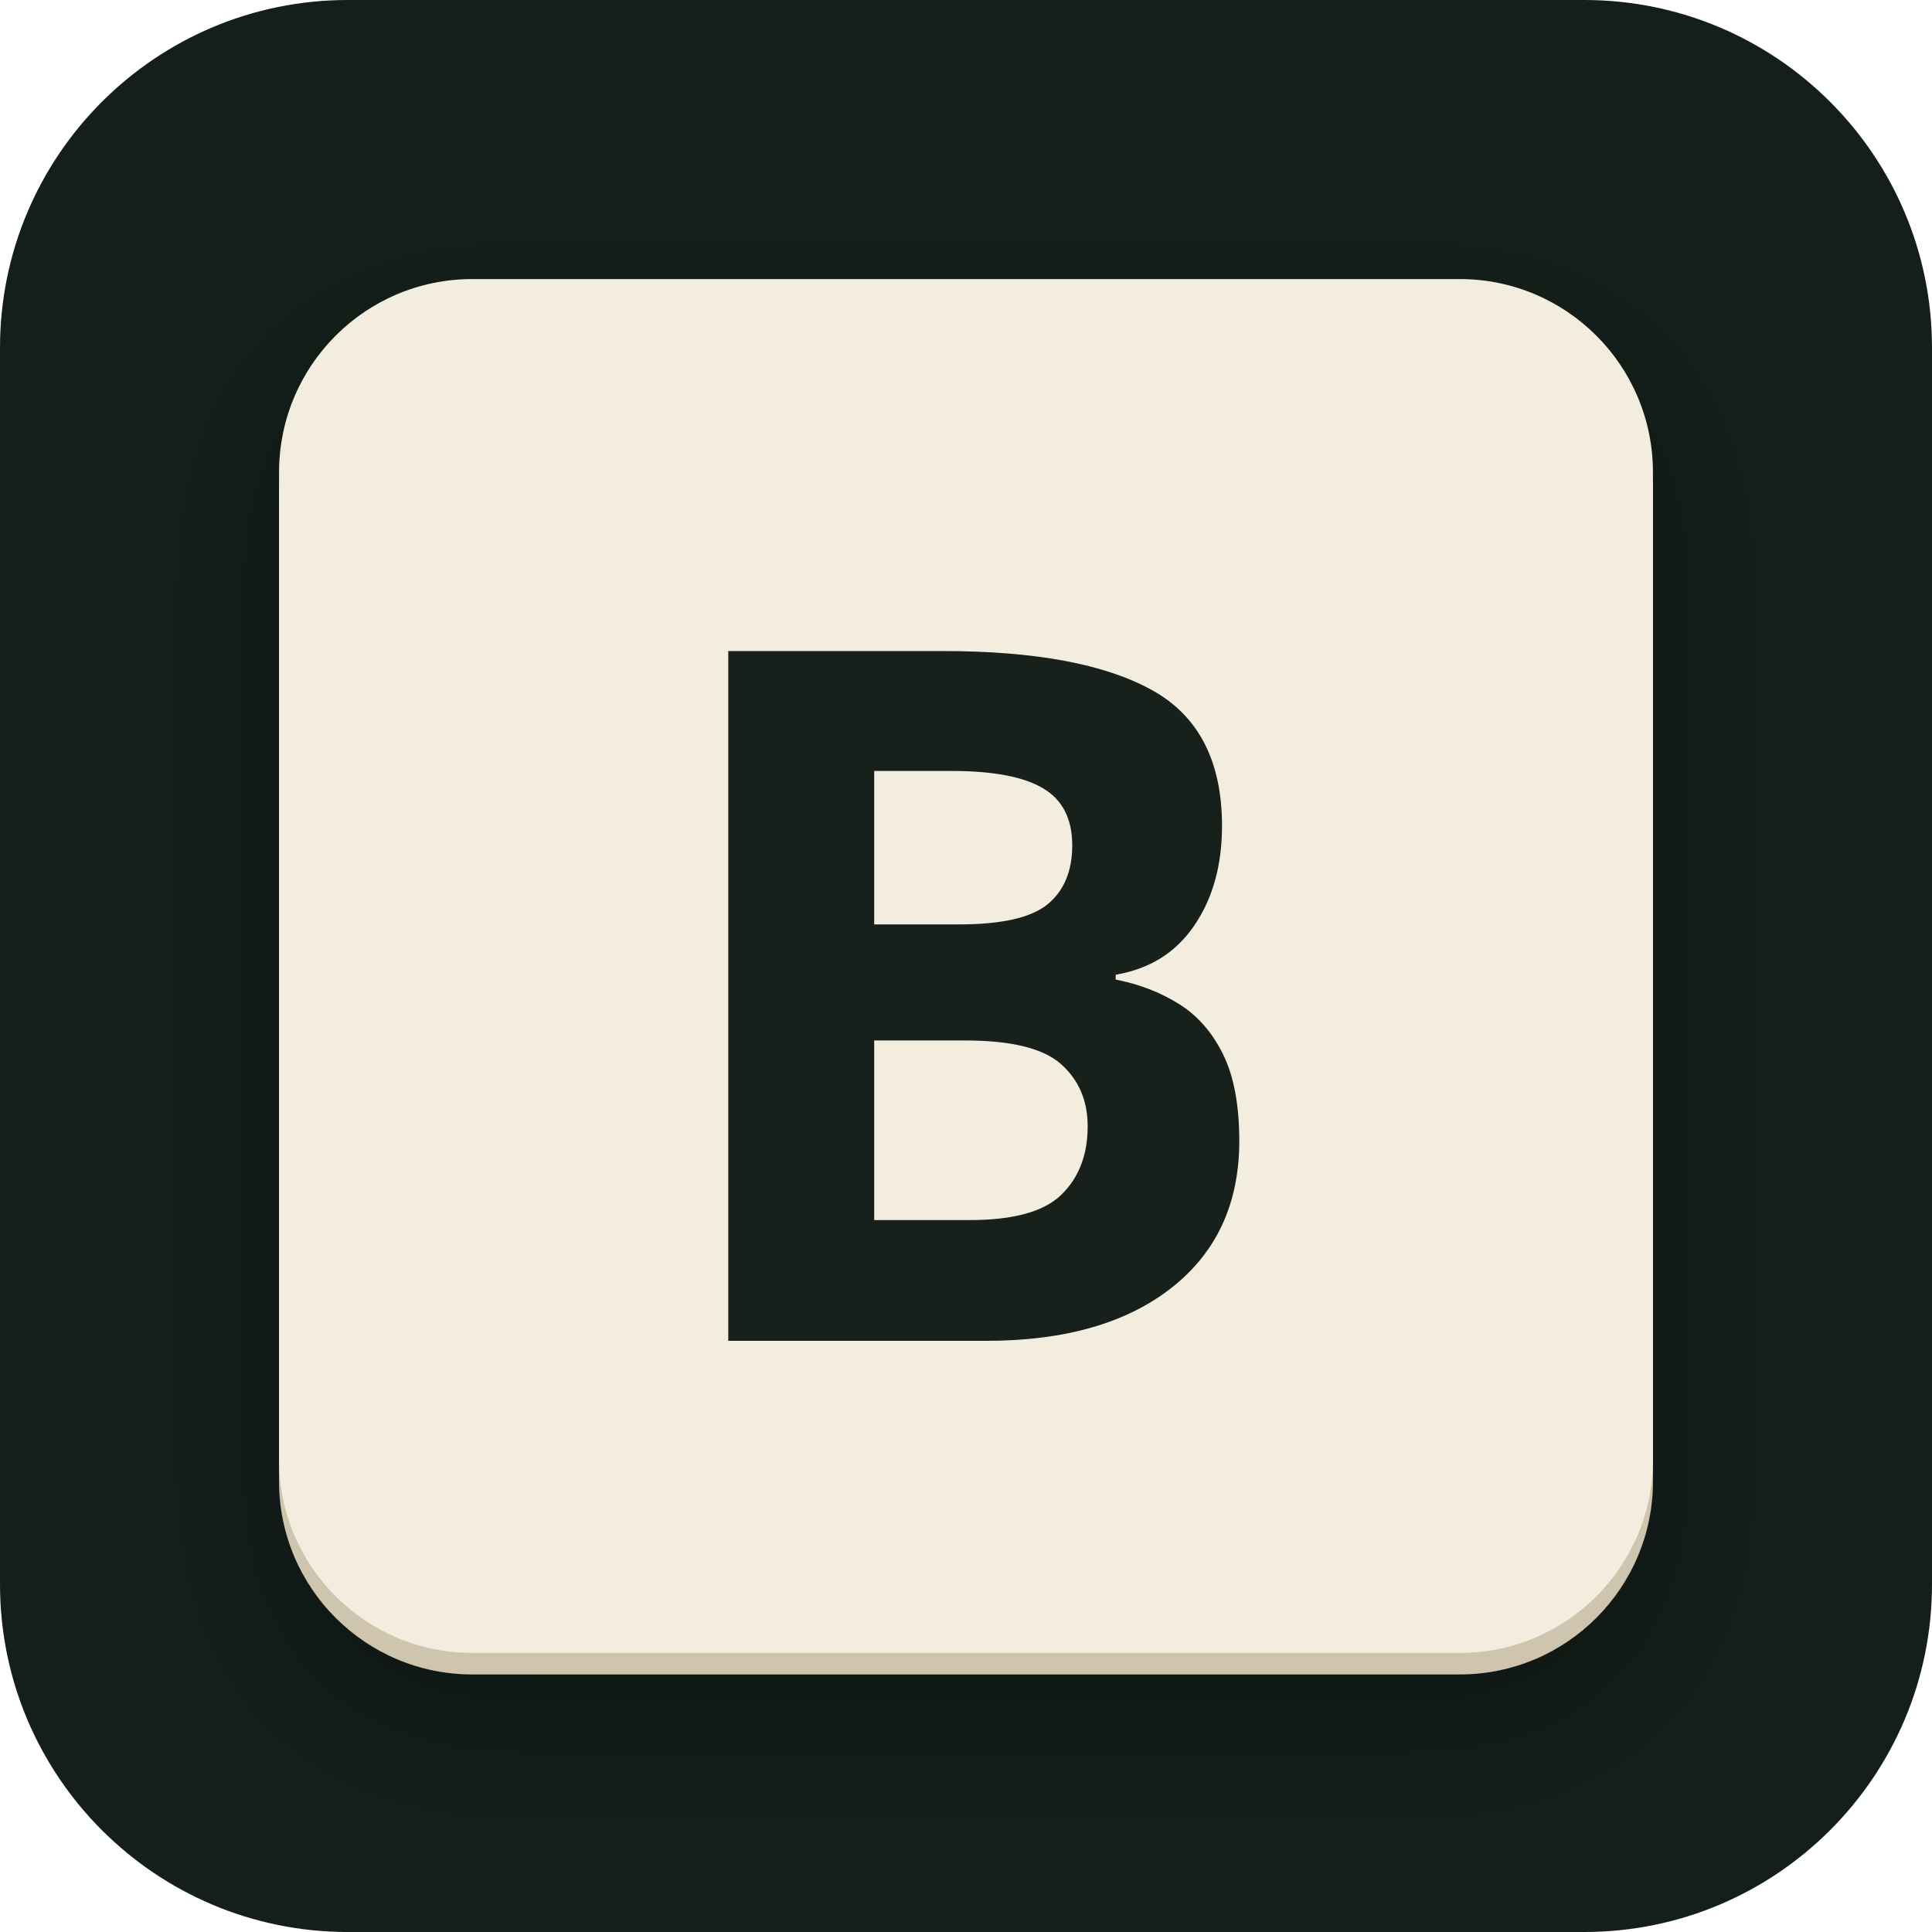
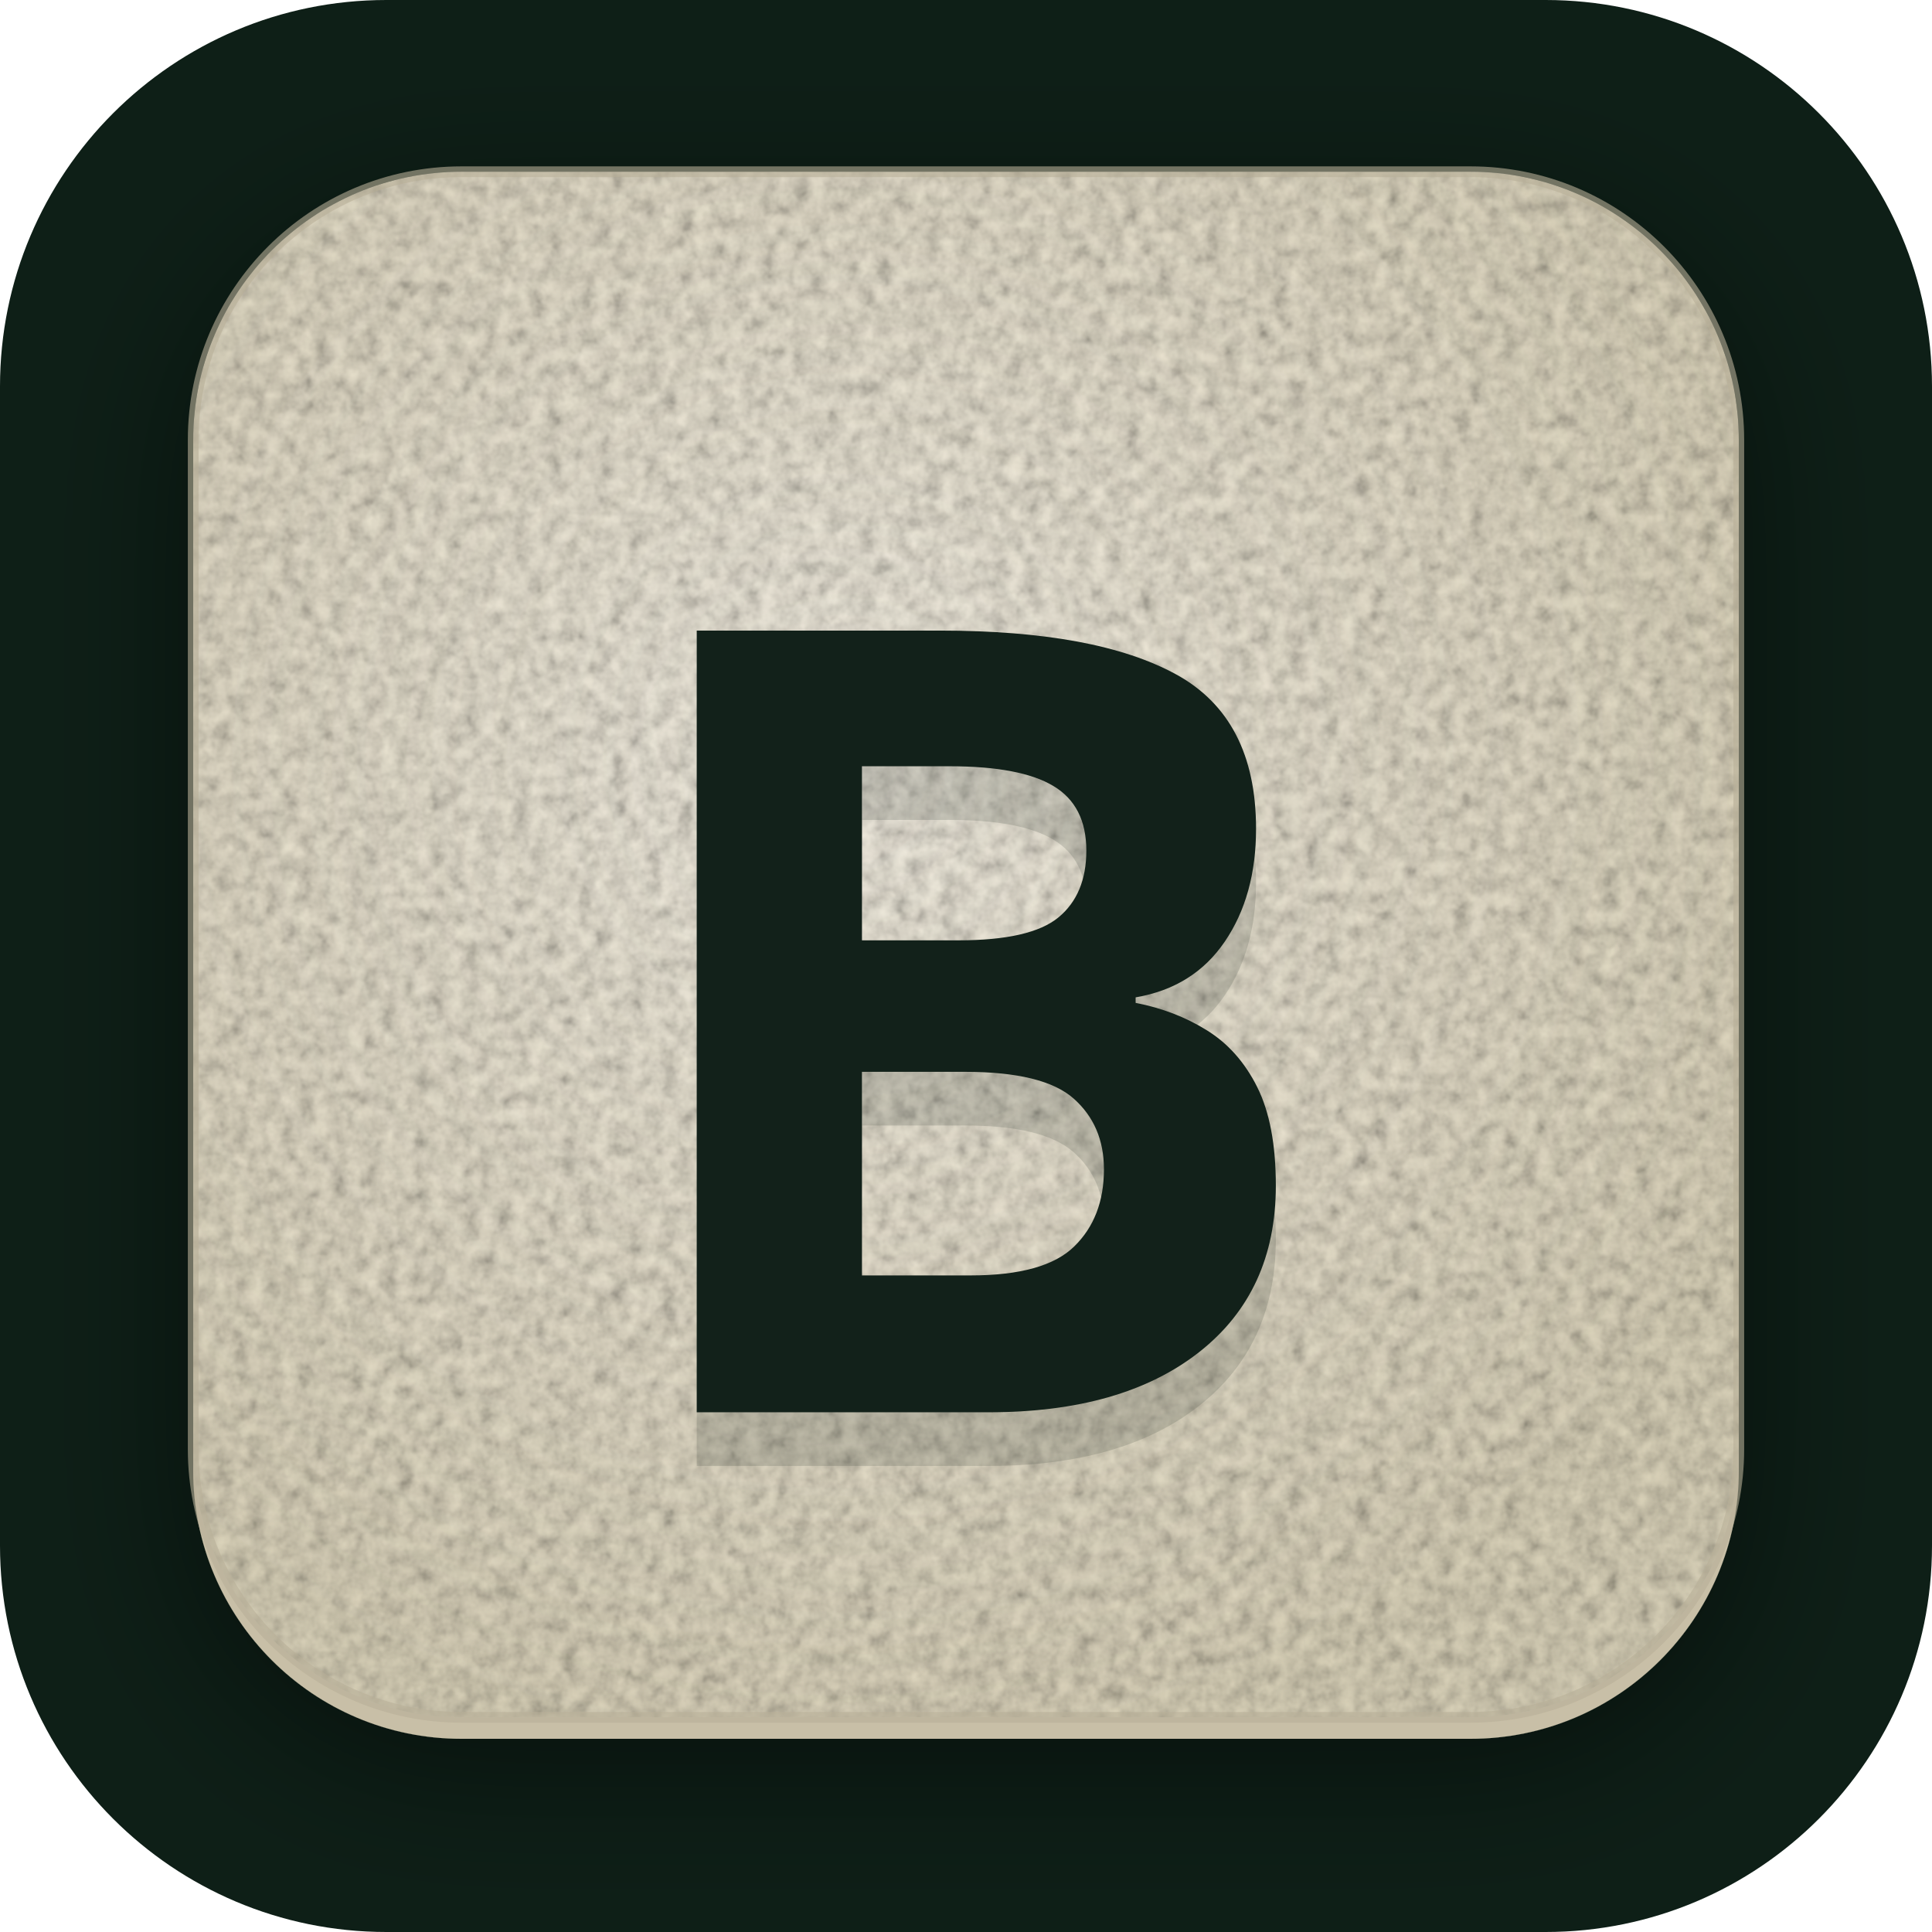
<svg xmlns="http://www.w3.org/2000/svg" width="180" height="180" viewBox="0 0 180 180">
  <defs>
-     <filter id="shadow" x="-20%" y="-20%" width="140%" height="140%">
-       <feDropShadow dx="0" dy="4" stdDeviation="6" flood-color="#000" flood-opacity="0.35" />
+     <filter id="tileShad" x="-10%" y="-10%" width="120%" height="120%">
+       <feDropShadow dx="0" dy="2" stdDeviation="7" flood-color="#000" flood-opacity="0.5" />
+     </filter>
+     <radialGradient id="tileGrad" cx="42%" cy="38%" r="65%">
+       <stop offset="0%" stop-color="#F5F0E4" />
+       <stop offset="100%" stop-color="#DDD5BC" />
+     </radialGradient>
+     <filter id="noise" x="0" y="0" width="100%" height="100%">
+       <feTurbulence type="fractalNoise" baseFrequency="0.65" numOctaves="3" stitchTiles="stitch" result="noiseOut" />
+       <feColorMatrix type="saturate" values="0" in="noiseOut" result="grayNoise" />
+       <feBlend in="SourceGraphic" in2="grayNoise" mode="multiply" result="blended" />
+       <feComposite in="blended" in2="SourceGraphic" operator="in" />
    </filter>
  </defs>
-   <rect width="180" height="180" rx="32.4" fill="#141F1A" />
-   <rect x="26" y="28" width="128" height="128" rx="18" fill="#CFC5AE" filter="url(#shadow)" />
-   <rect x="26" y="26" width="128" height="128" rx="18" fill="#F2EDDF" />
-   <text x="90" y="90" text-anchor="middle" dominant-baseline="central" font-family="Futura, 'Avenir Next Condensed', 'Century Gothic', system-ui, sans-serif" font-weight="700" font-size="90" fill="#17201B">B</text>
+   <rect width="180" height="180" rx="36" fill="#0E1F17" />
+   <rect x="18" y="18" width="144" height="144" rx="25" fill="#C8BFA7" filter="url(#tileShad)" />
+   <rect x="18" y="16" width="144" height="144" rx="25" fill="url(#tileGrad)" filter="url(#noise)" />
+   <rect x="18" y="16" width="144" height="144" rx="25" fill="none" stroke="#B8AF97" stroke-width="1" opacity="0.6" />
+   <text x="90" y="94" text-anchor="middle" dominant-baseline="central" font-family="Futura, 'Century Gothic', 'Avenir Next Condensed', system-ui, sans-serif" font-weight="700" font-size="102" fill="#0D1C13" opacity="0.15" dy="3">B</text>
+   <text x="90" y="92" text-anchor="middle" dominant-baseline="central" font-family="Futura, 'Century Gothic', 'Avenir Next Condensed', system-ui, sans-serif" font-weight="700" font-size="102" fill="#12211A">B</text>
</svg>
